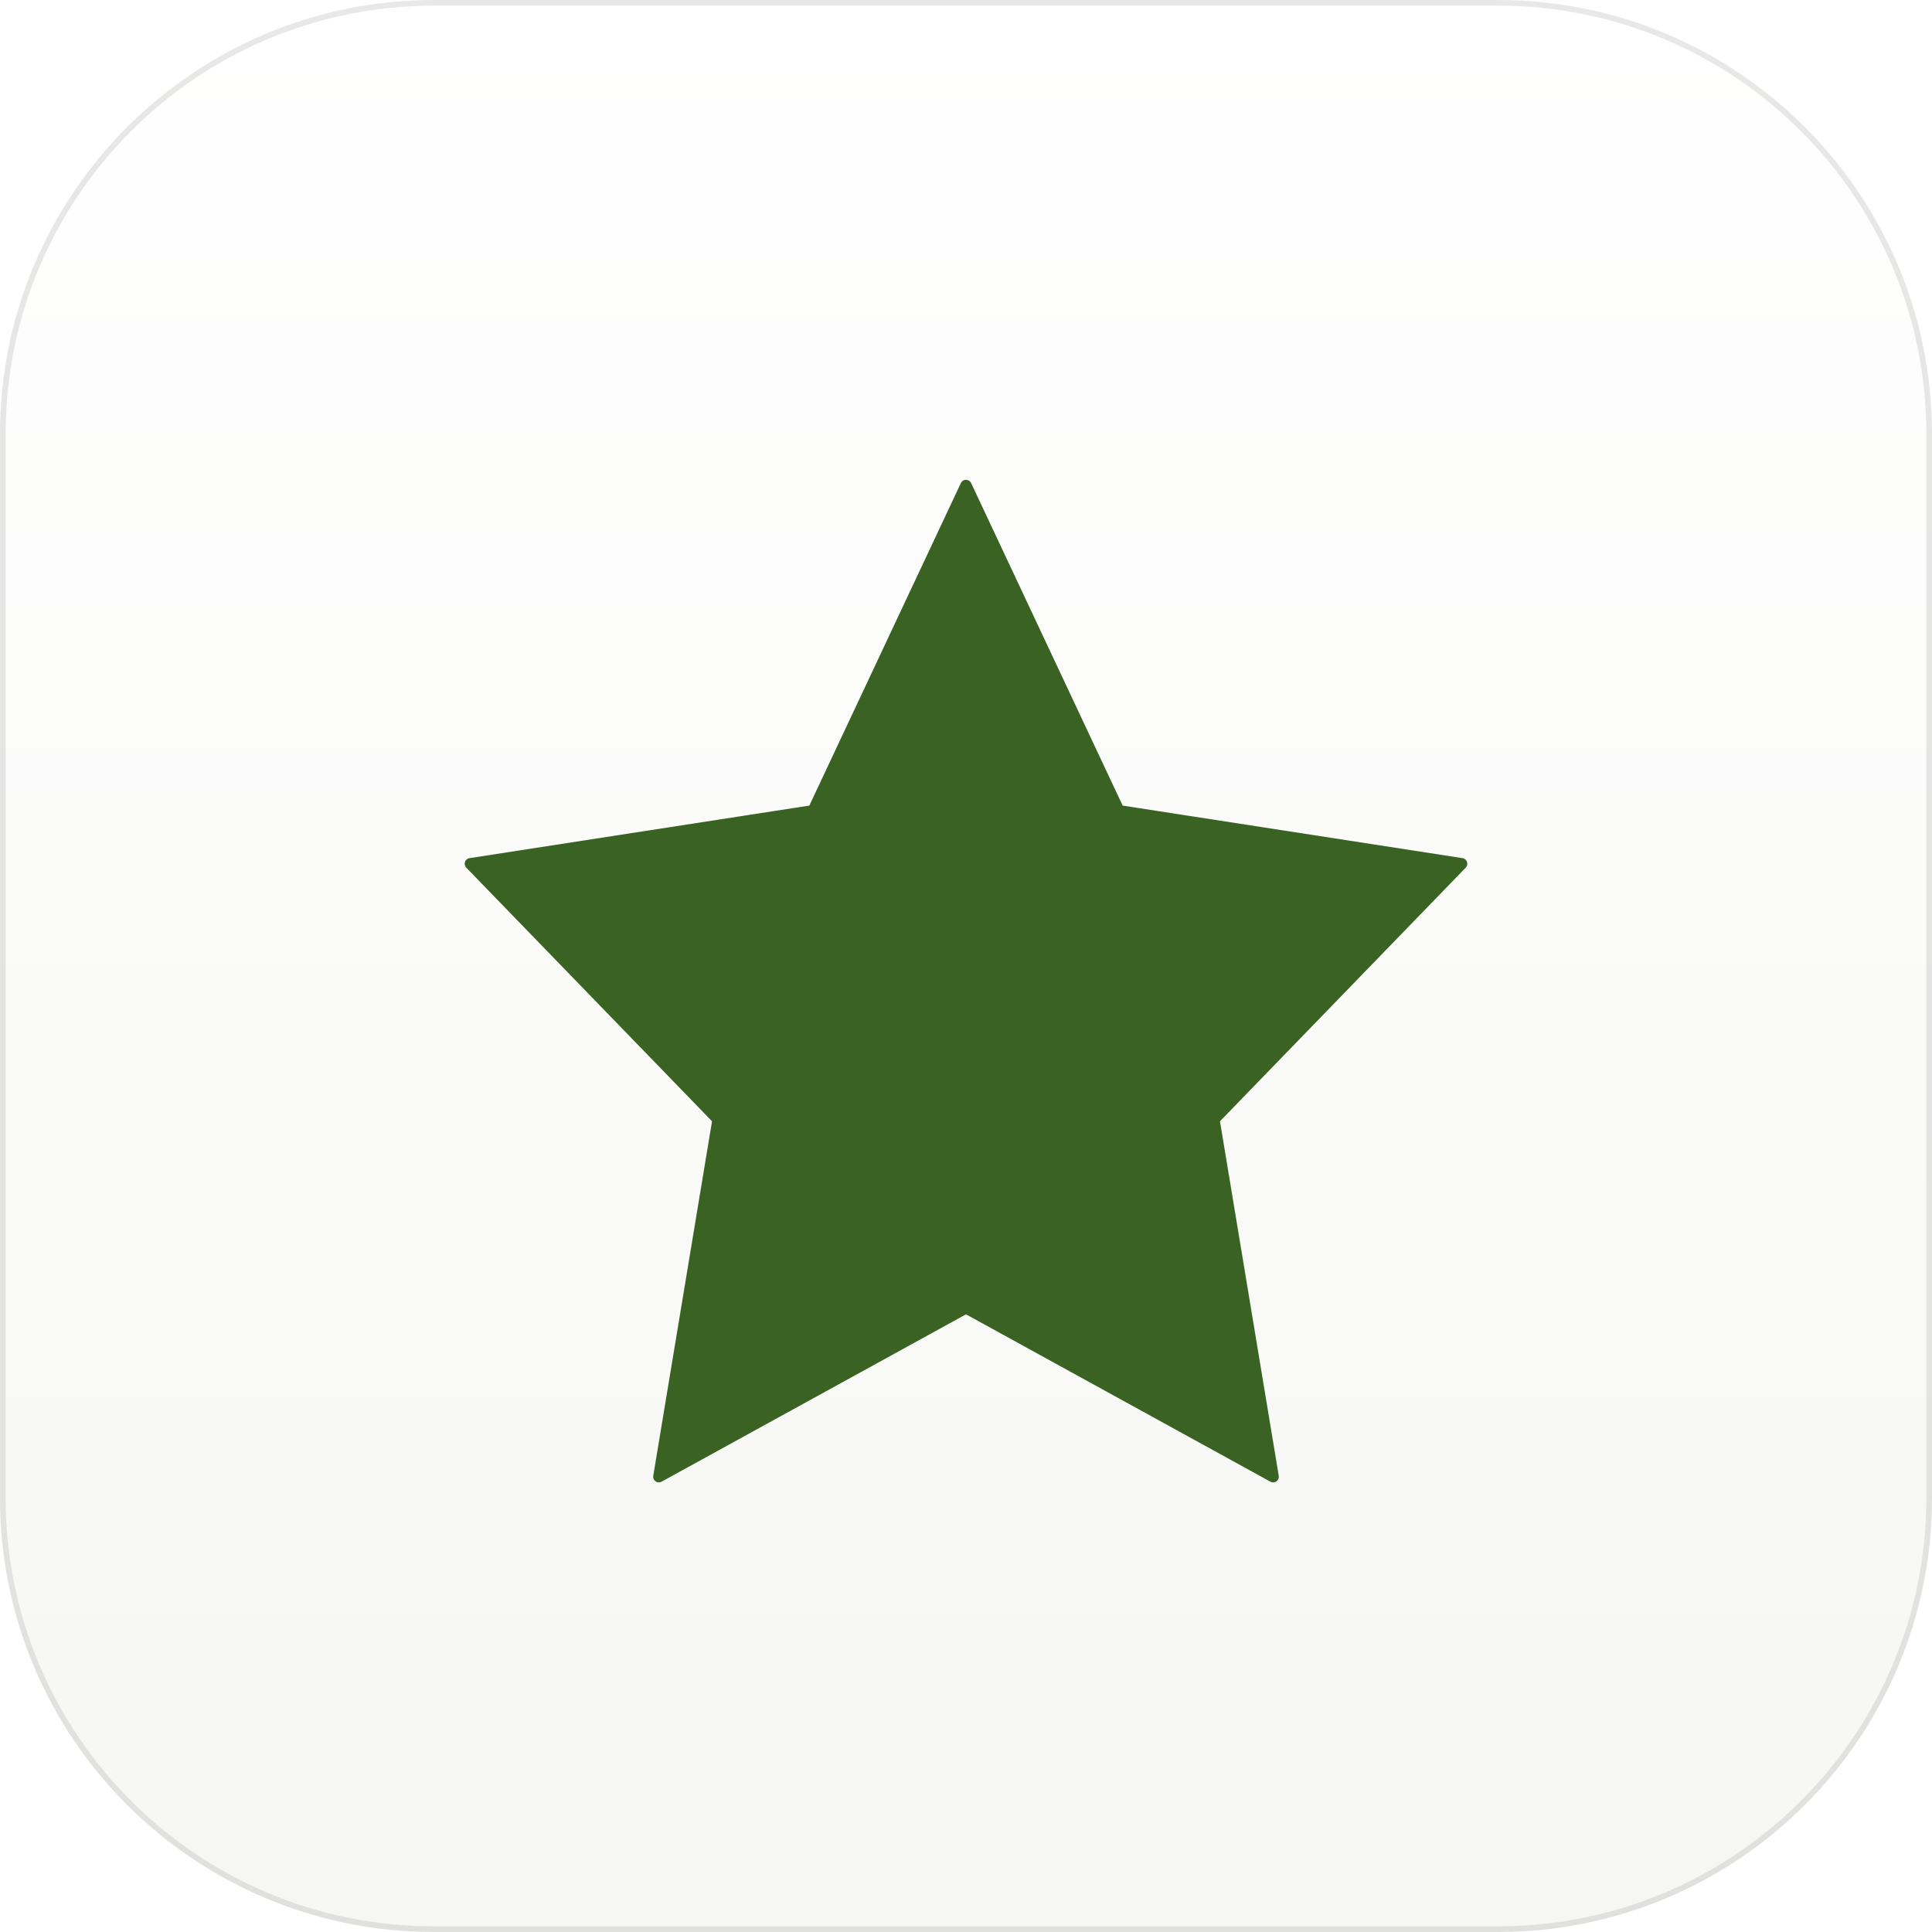
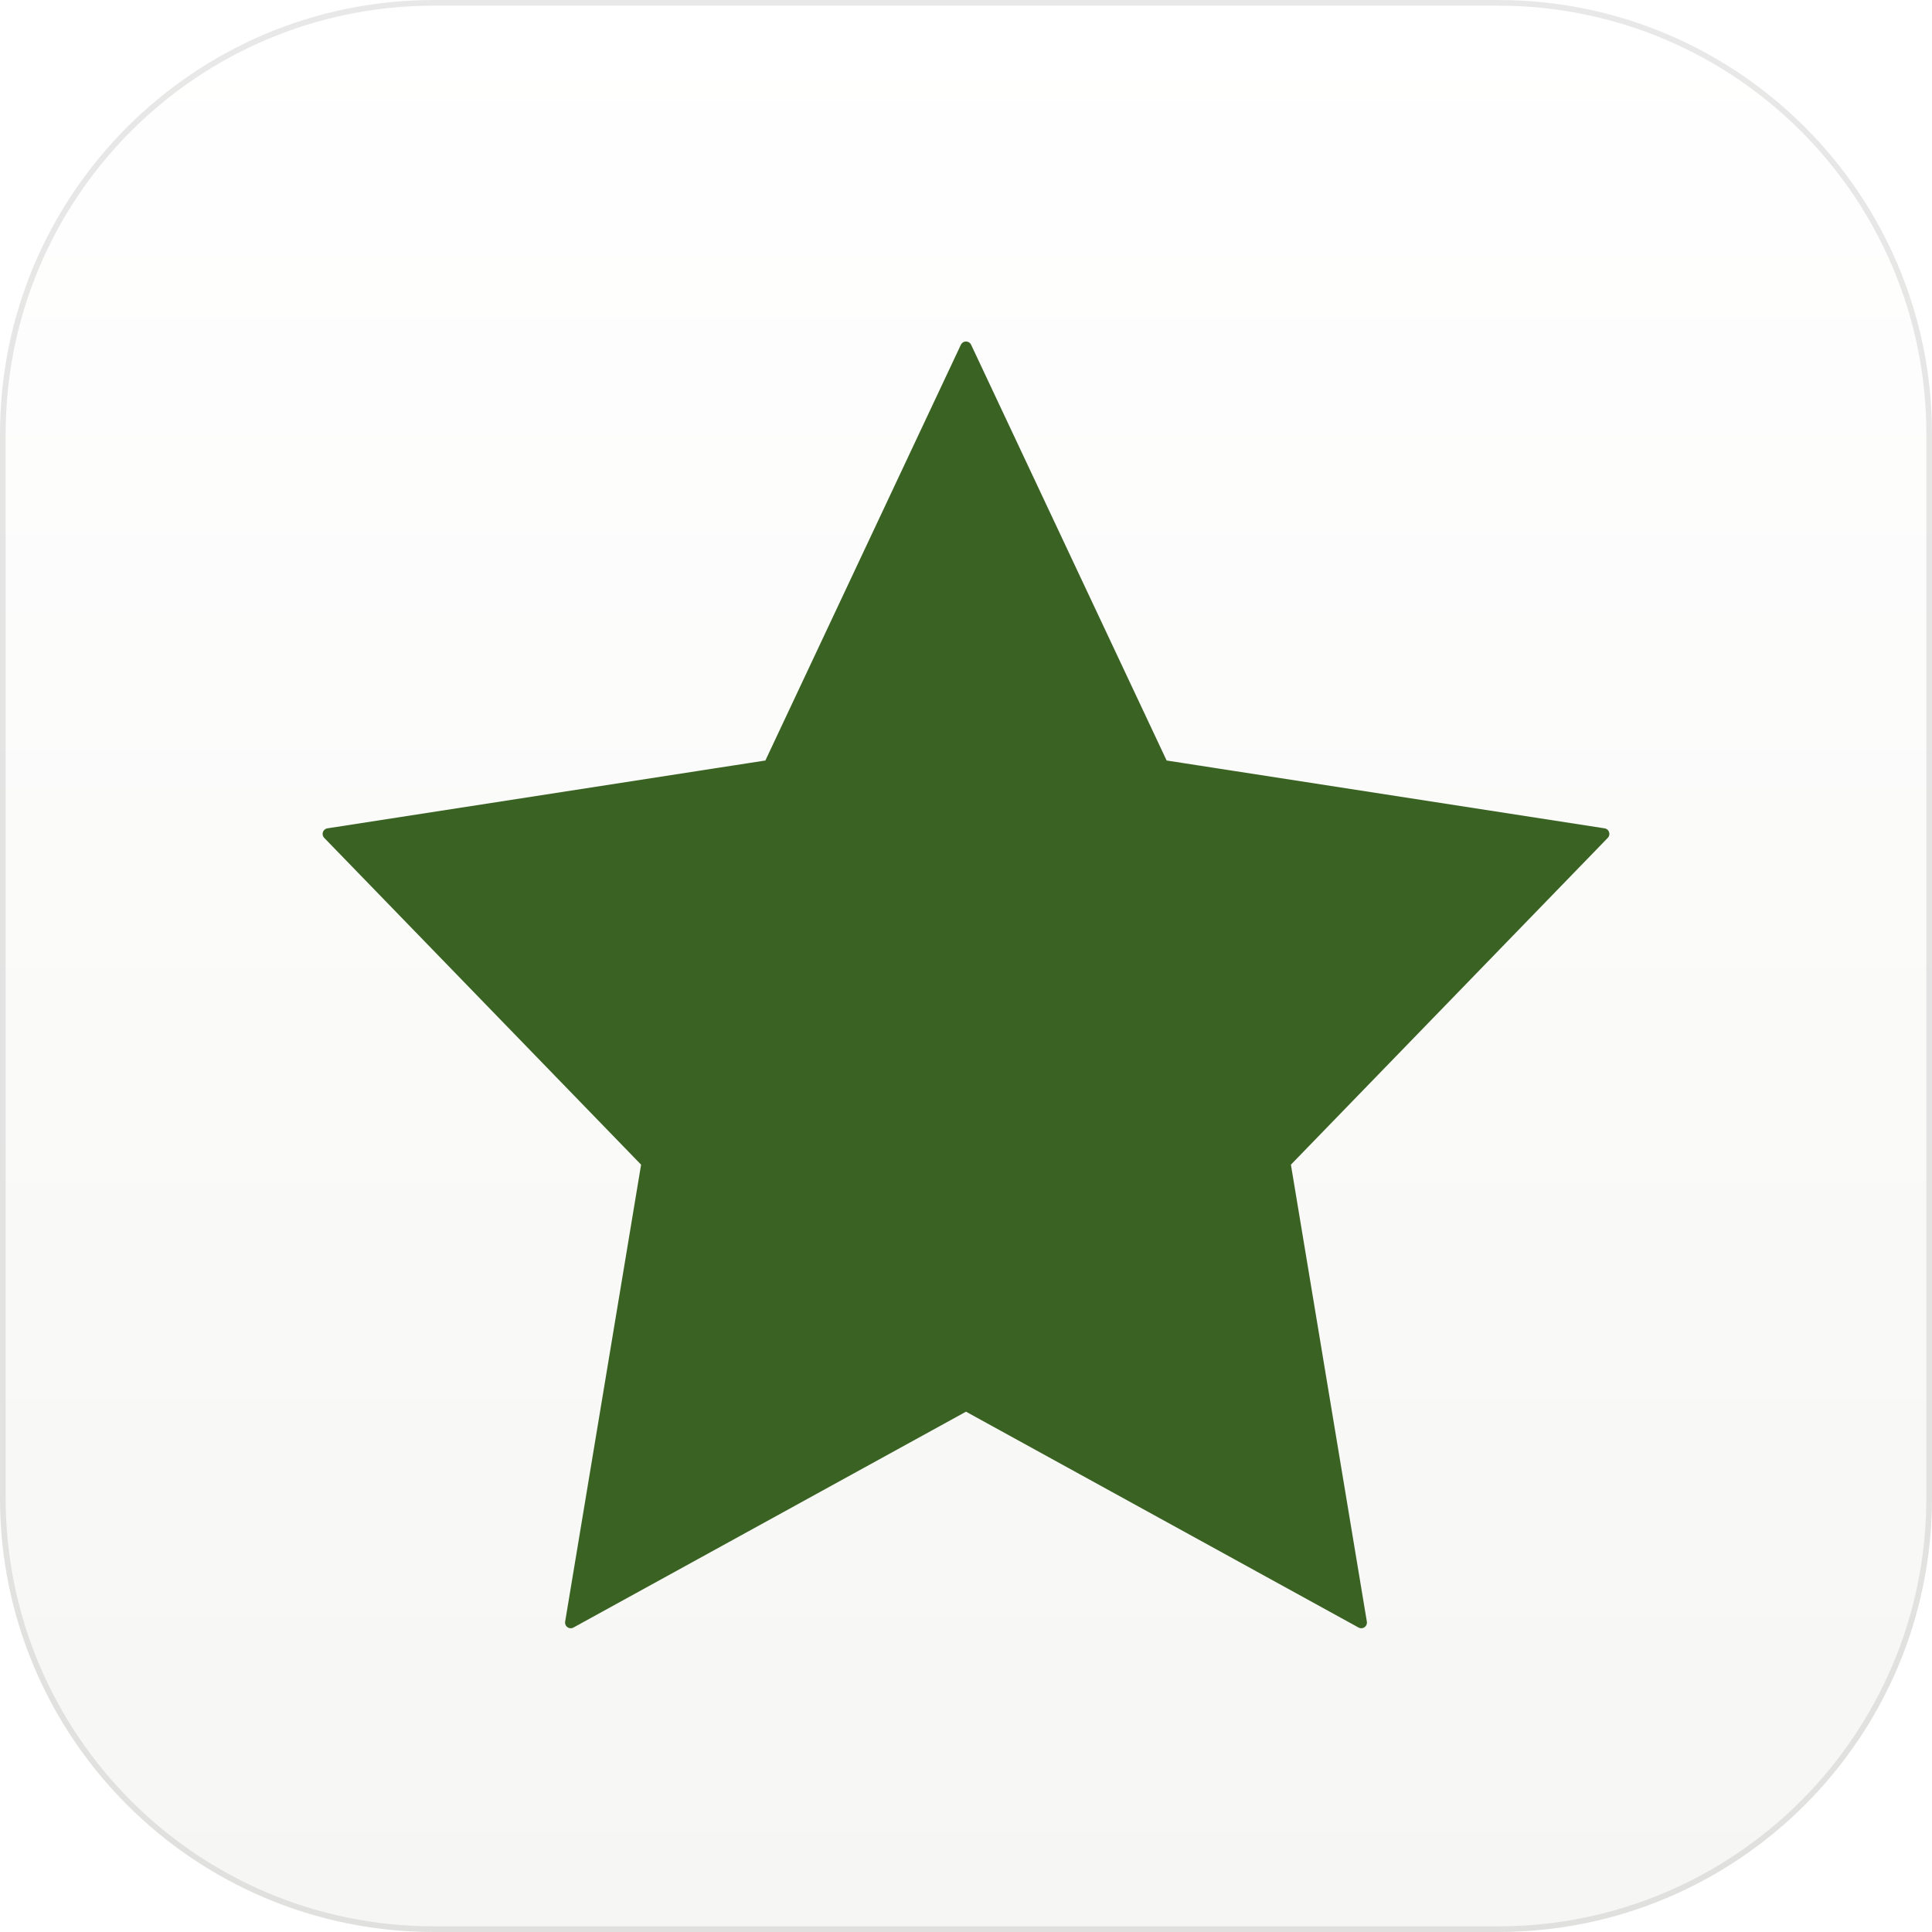
<svg xmlns="http://www.w3.org/2000/svg" viewBox="0 0 1024 1024" width="1024" height="1024">
  <defs>
    <linearGradient id="bg" x1="0" y1="0" x2="0" y2="1">
      <stop offset="0" stop-color="#ffffff" />
      <stop offset="1" stop-color="#f6f6f4" />
    </linearGradient>
    <clipPath id="sq">
      <rect width="1024" height="1024" rx="230" ry="230" />
    </clipPath>
  </defs>
  <rect width="1024" height="1024" rx="230" ry="230" fill="url(#bg)" />
-   <polygon points="512.0,257.3 593.0,429.7 774.7,457.8 643.4,593.3 674.8,782.7 512.0,693.2 349.2,782.7 380.6,593.3 249.3,457.8 431.0,429.7" fill="#3a6323" stroke="#3a6323" stroke-width="6" stroke-linejoin="round" />
+   <polygon points="512.0,184.0 616.3,405.8 850.0,442.0 681.0,616.3 721.5,860.0 512.0,744.8 302.5,860.0 343.0,616.3 174.0,442.0 407.7,405.8" fill="#3a6323" stroke="#3a6323" stroke-width="6" stroke-linejoin="round" />
  <rect x="1.5" y="1.5" width="1021" height="1021" rx="228.5" ry="228.5" fill="none" stroke="#1c1a17" stroke-opacity=".10" stroke-width="3" />
</svg>
